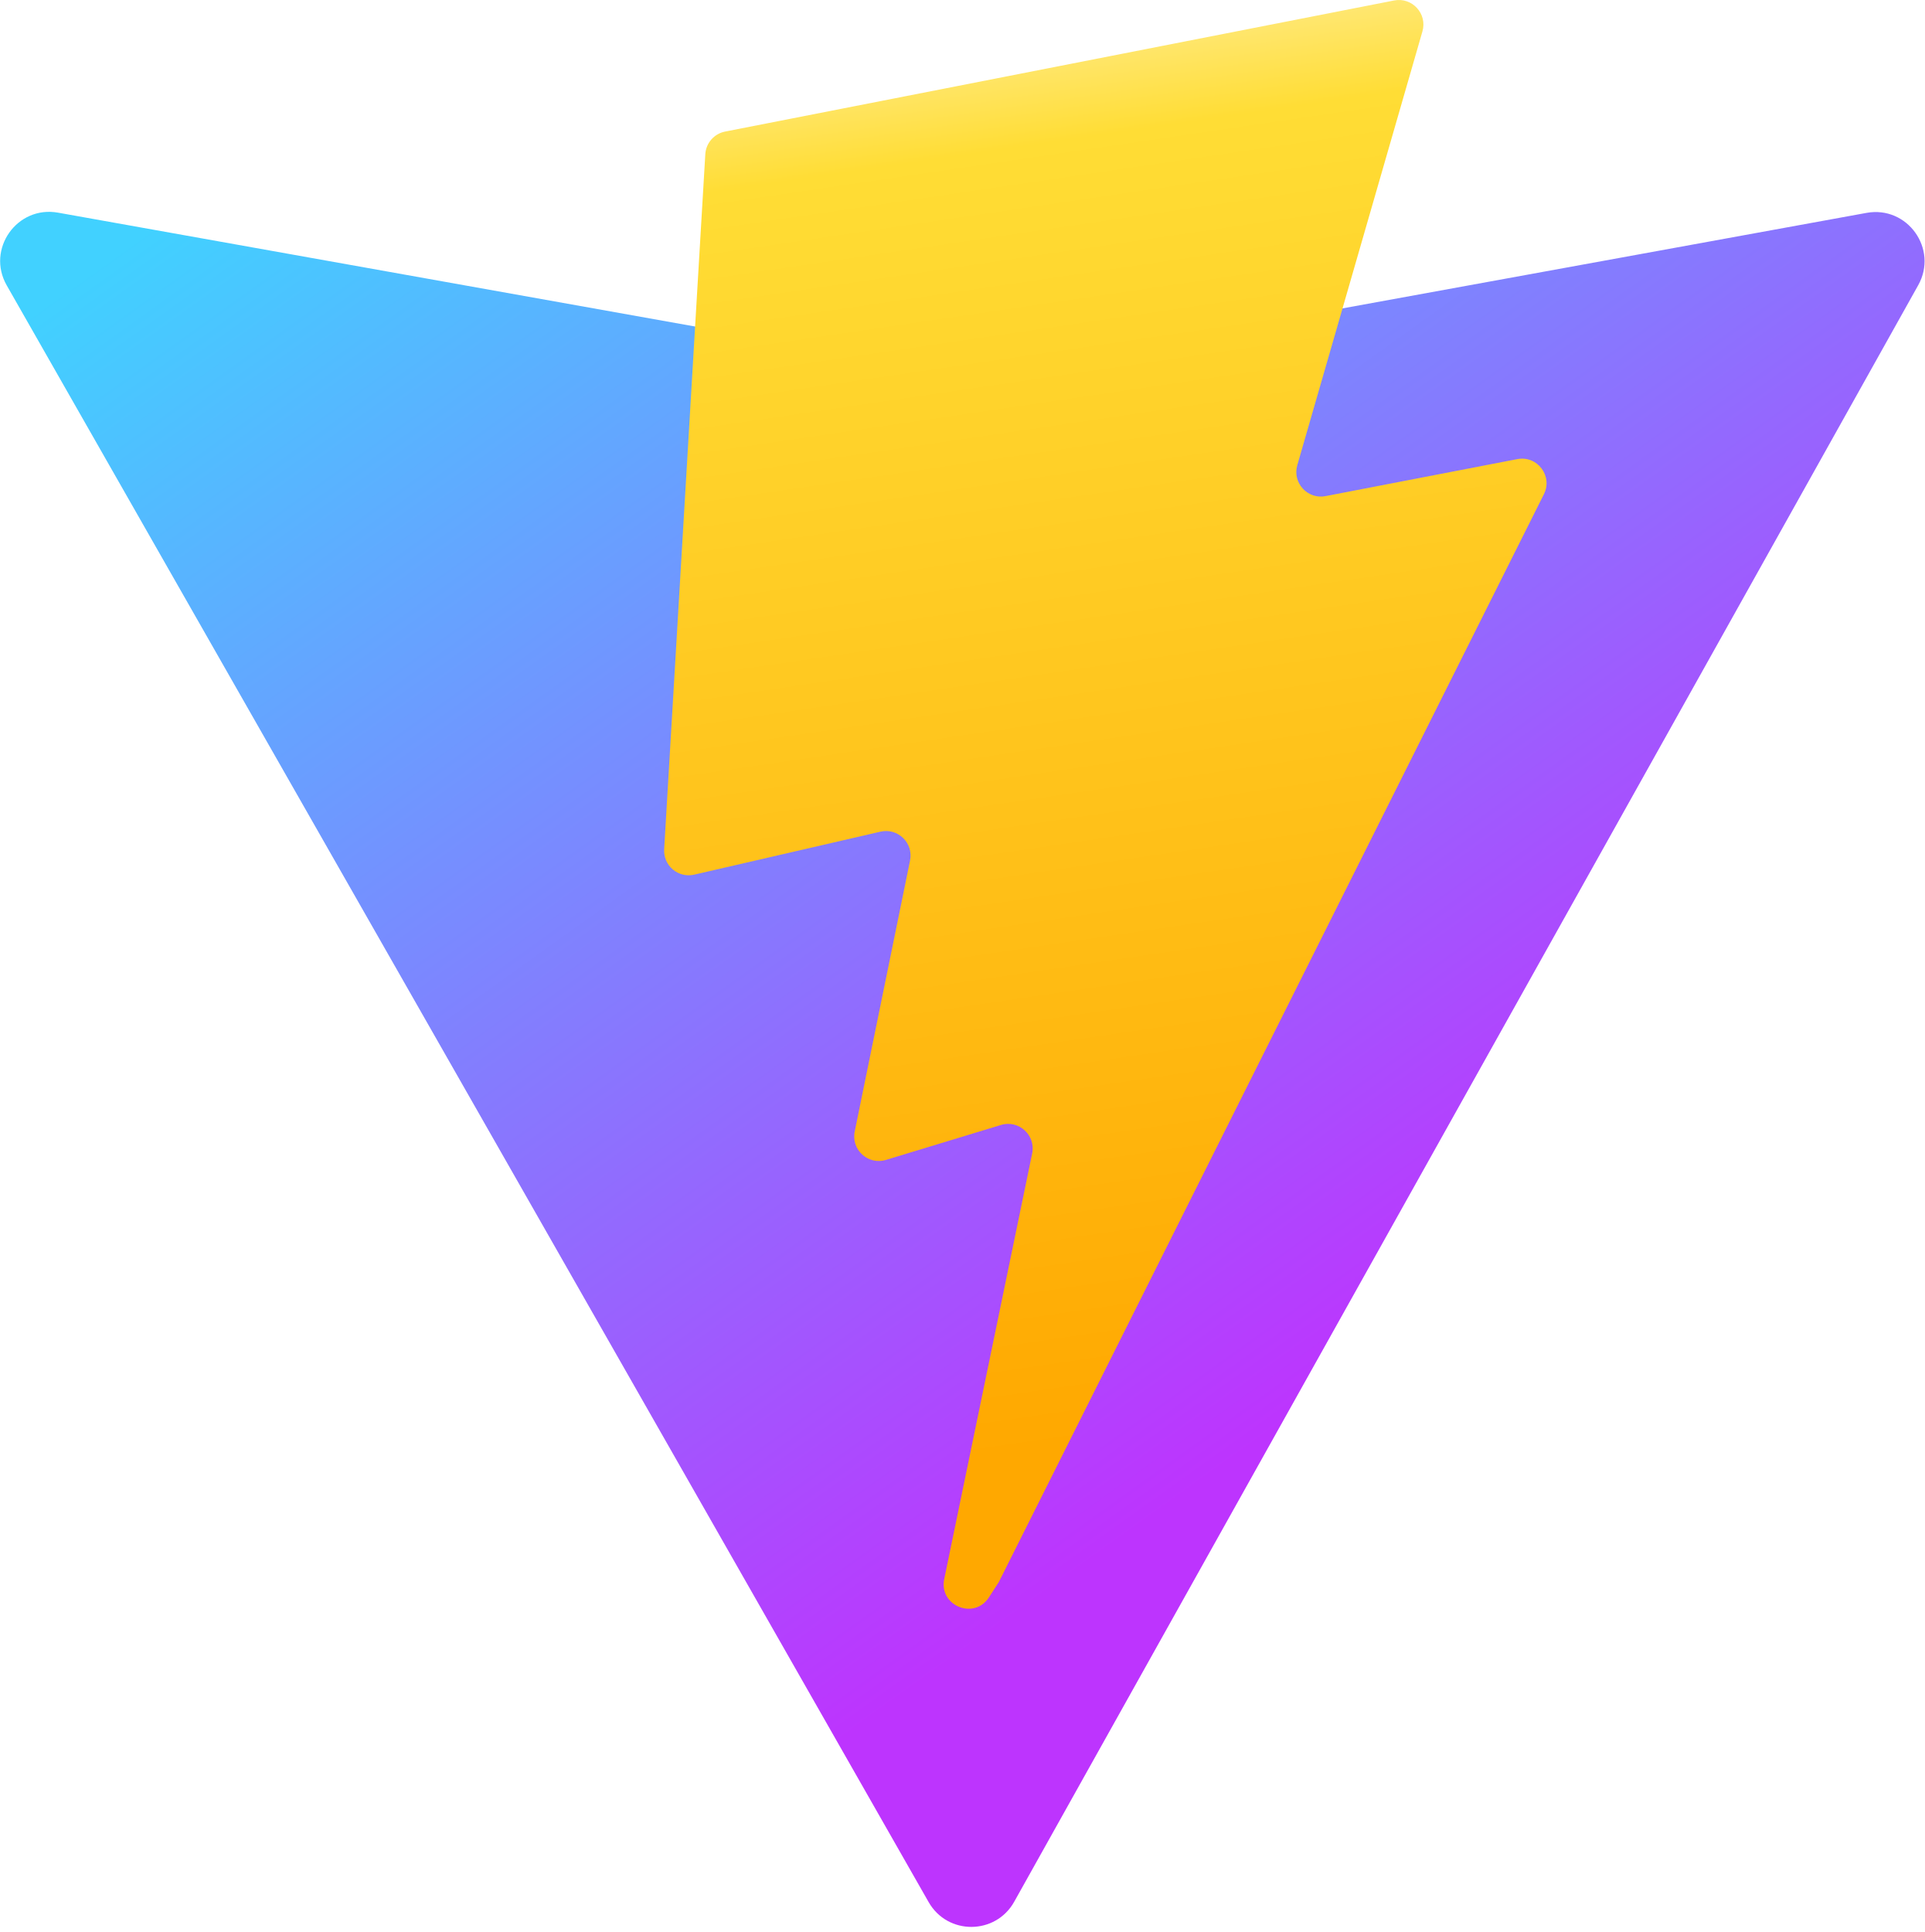
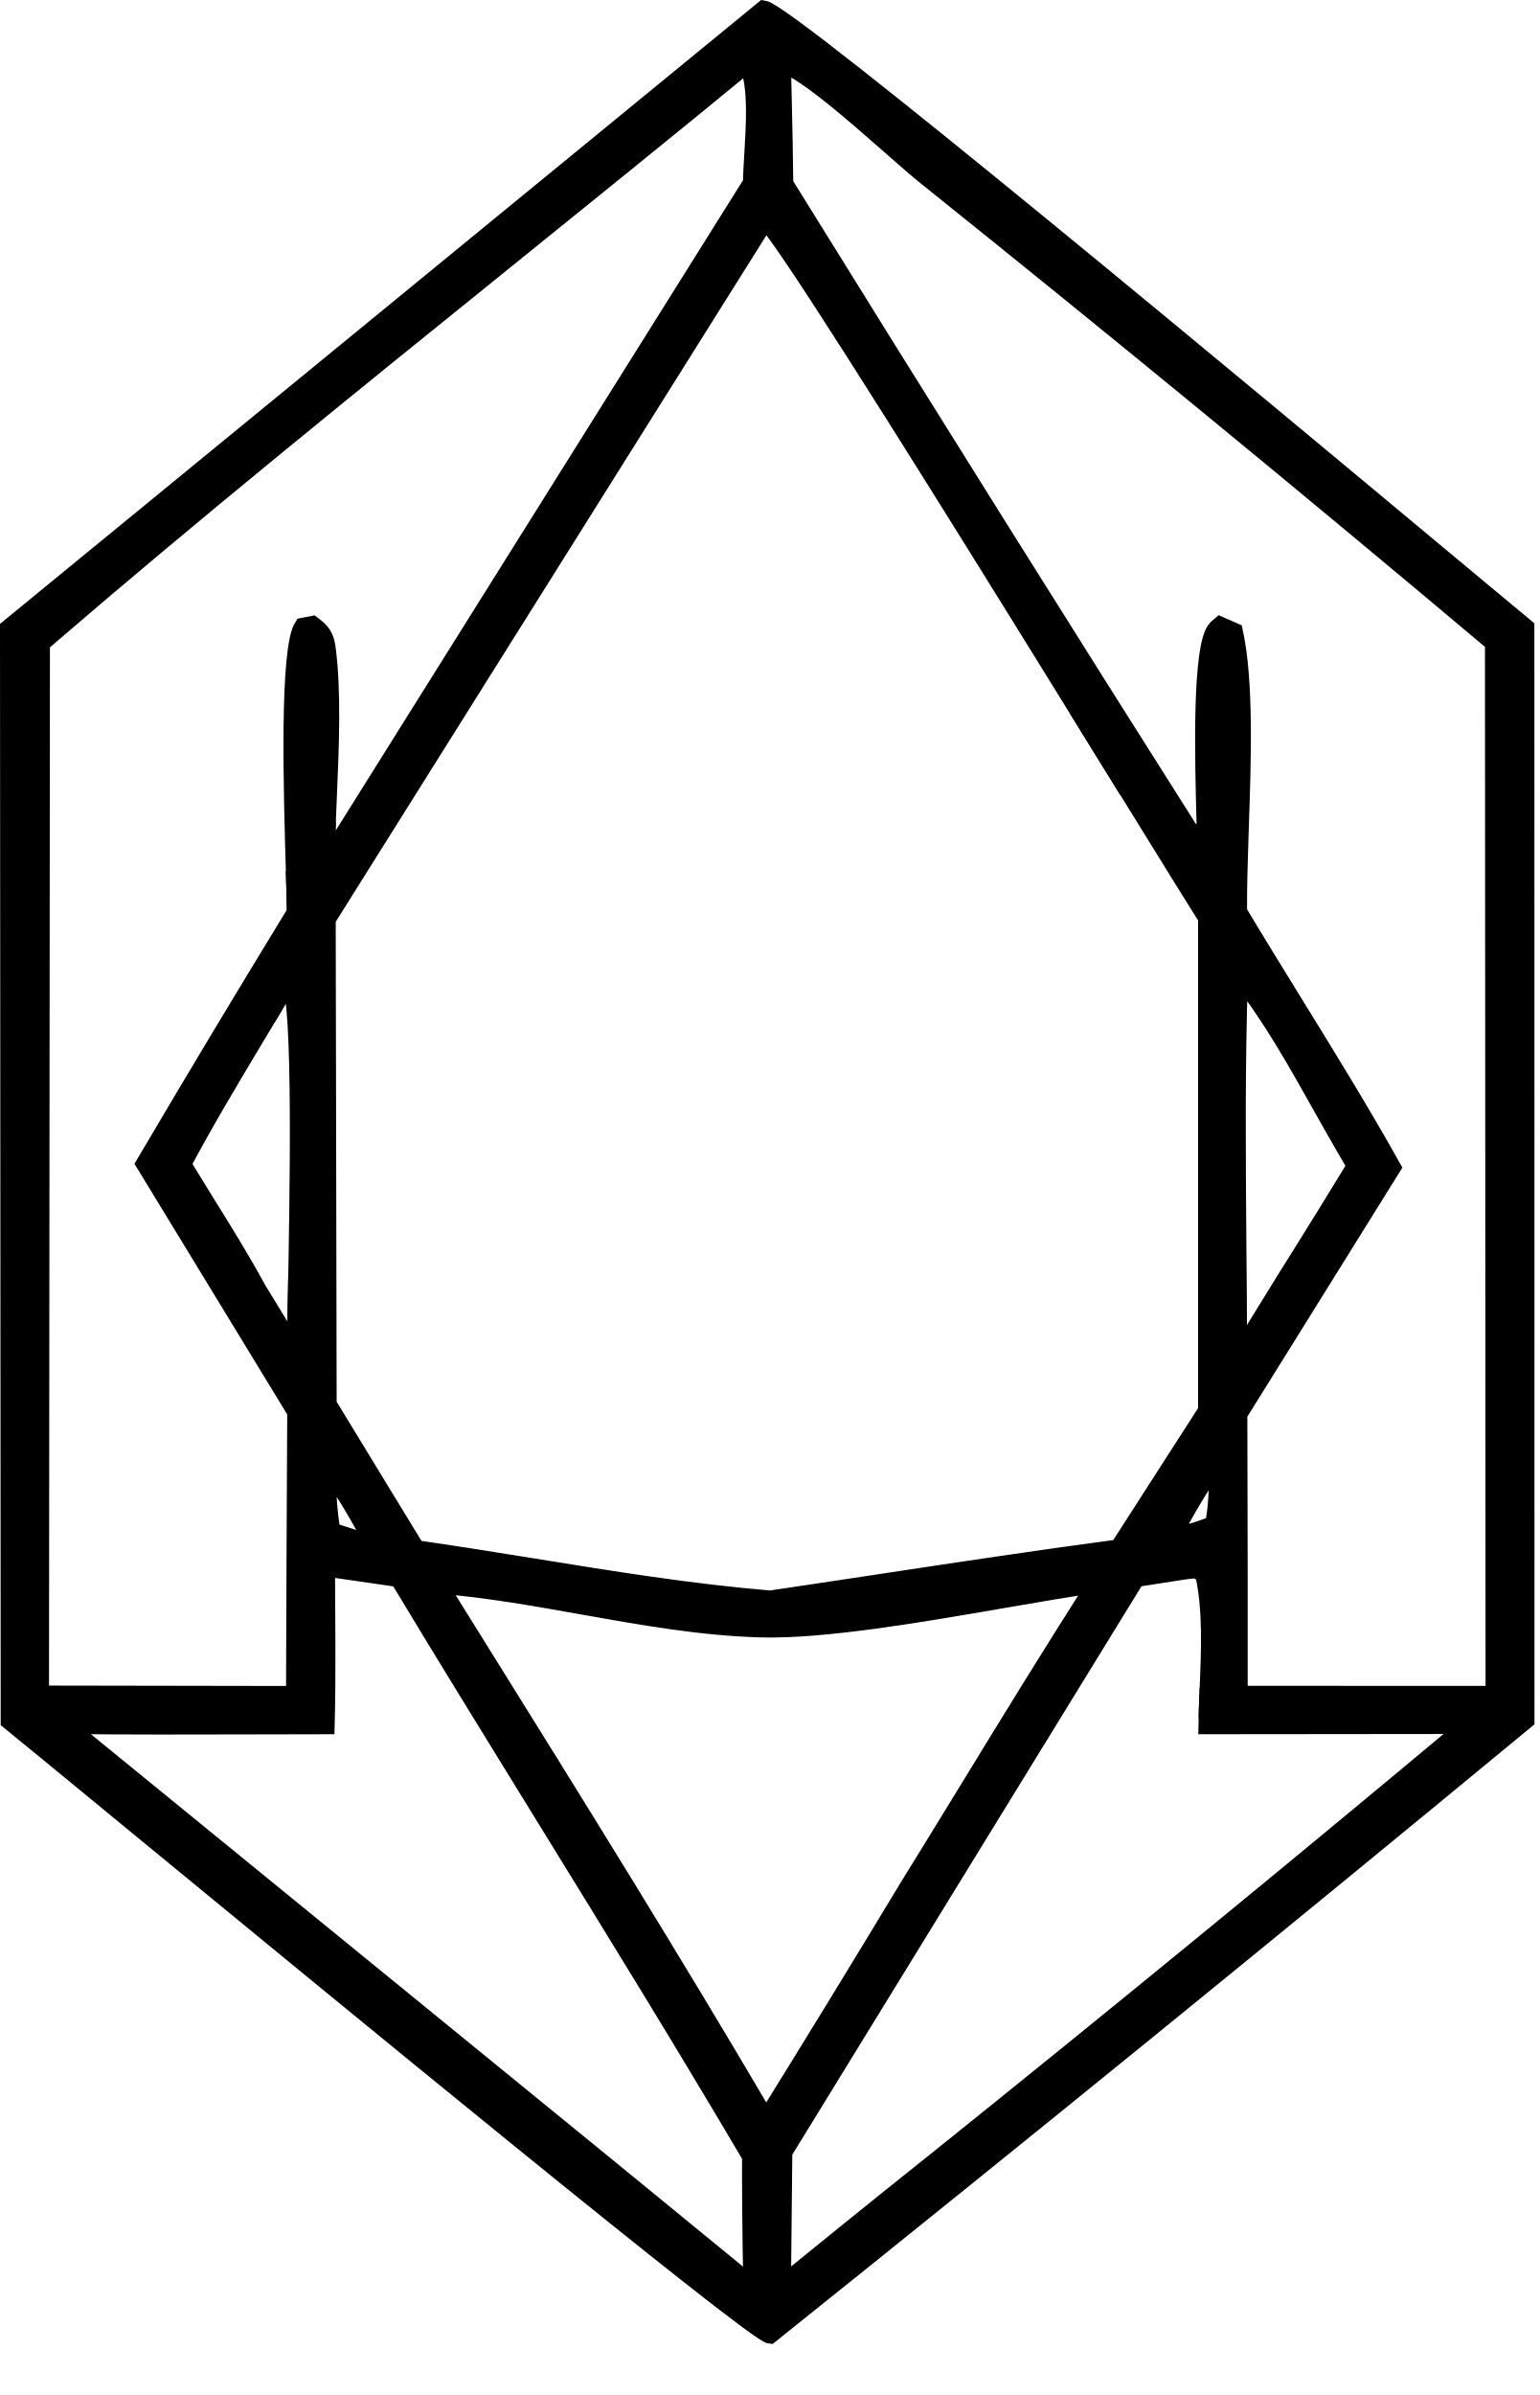
- <svg xmlns="http://www.w3.org/2000/svg" aria-hidden="true" role="img" class="iconify iconify--logos" width="31.88" height="32" preserveAspectRatio="xMidYMid meet" viewBox="0 0 256 257">
-   <defs>
-     <linearGradient id="IconifyId1813088fe1fbc01fb466" x1="-.828%" x2="57.636%" y1="7.652%" y2="78.411%">
-       <stop offset="0%" stop-color="#41D1FF" />
-       <stop offset="100%" stop-color="#BD34FE" />
-     </linearGradient>
-     <linearGradient id="IconifyId1813088fe1fbc01fb467" x1="43.376%" x2="50.316%" y1="2.242%" y2="89.03%">
-       <stop offset="0%" stop-color="#FFEA83" />
-       <stop offset="8.333%" stop-color="#FFDD35" />
-       <stop offset="100%" stop-color="#FFA800" />
-     </linearGradient>
-   </defs>
-   <path fill="url(#IconifyId1813088fe1fbc01fb466)" d="M255.153 37.938L134.897 252.976c-2.483 4.44-8.862 4.466-11.382.048L.875 37.958c-2.746-4.814 1.371-10.646 6.827-9.67l120.385 21.517a6.537 6.537 0 0 0 2.322-.004l117.867-21.483c5.438-.991 9.574 4.796 6.877 9.62Z" />
-   <path fill="url(#IconifyId1813088fe1fbc01fb467)" d="M185.432.063L96.44 17.501a3.268 3.268 0 0 0-2.634 3.014l-5.474 92.456a3.268 3.268 0 0 0 3.997 3.378l24.777-5.718c2.318-.535 4.413 1.507 3.936 3.838l-7.361 36.047c-.495 2.426 1.782 4.5 4.151 3.78l15.304-4.649c2.372-.72 4.652 1.36 4.15 3.788l-11.698 56.621c-.732 3.542 3.979 5.473 5.943 2.437l1.313-2.028l72.516-144.72c1.215-2.423-.88-5.186-3.54-4.672l-25.505 4.922c-2.396.462-4.435-1.77-3.759-4.114l16.646-57.705c.677-2.35-1.37-4.583-3.769-4.113Z" />
+ <svg xmlns="http://www.w3.org/2000/svg" width="18" height="28" viewBox="0 0 18 28" fill="none">
+   <path fill-rule="evenodd" clip-rule="evenodd" d="M17 6.632L17.015 6.644L17.17 6.773L17.294 6.877L17.844 7.334L17.845 20.112C14.917 22.53 11.97 24.926 9.005 27.3C8.817 27.281 3.934 23.265 1.453 21.225L1.384 21.168C0.748 20.645 0.281 20.261 0.108 20.121L0.1 7.341L8.931 0.105C9.219 0.146 14.732 4.741 17 6.632ZM13.187 9.242L13.177 9.226L13.175 9.223L13.161 9.201C11.71 6.853 9.168 2.739 8.95 2.583L3.826 10.748L3.837 16.416L4.868 18.107C5.319 18.171 5.774 18.245 6.23 18.318C7.156 18.468 8.089 18.619 9.008 18.695L9.564 18.612L10.235 18.511C11.181 18.368 12.129 18.224 13.078 18.098L14.111 16.492L14.111 10.732C13.988 10.539 13.643 9.981 13.187 9.242ZM14.494 11.418C14.854 11.868 15.164 12.421 15.464 12.957C15.551 13.111 15.637 13.264 15.723 13.412C15.765 13.486 15.808 13.559 15.851 13.63L15.679 13.911L15.5 14.202C15.344 14.454 15.188 14.705 15.03 14.956L14.484 15.841C14.484 15.416 14.48 14.99 14.476 14.563C14.468 13.514 14.459 12.463 14.494 11.418ZM10.405 1.701C9.981 1.329 9.462 0.872 9.15 0.739L9.159 1.159C9.167 1.488 9.174 1.818 9.177 2.147C10.805 4.774 12.446 7.393 14.101 10.003C14.101 9.922 14.097 9.797 14.093 9.643V9.635V9.627V9.622V9.617C14.073 8.882 14.037 7.544 14.225 7.347C14.23 7.342 14.235 7.337 14.241 7.332L14.255 7.321L14.269 7.309L14.435 7.382C14.562 7.963 14.532 8.869 14.504 9.677L14.504 9.689L14.502 9.738C14.491 10.075 14.481 10.392 14.484 10.659C14.702 11.023 14.925 11.384 15.148 11.746C15.536 12.375 15.925 13.005 16.284 13.648L14.487 16.534L14.491 18.384V19.809L17.473 19.81L17.466 7.516C15.281 5.677 13.074 3.865 10.846 2.079L10.777 2.023L10.714 1.97C10.621 1.891 10.517 1.799 10.405 1.701ZM8.72 0.763L8.763 0.799C8.849 1.055 8.825 1.45 8.805 1.792C8.797 1.917 8.79 2.036 8.788 2.138L3.815 10.075C3.816 9.952 3.82 9.822 3.825 9.688L3.829 9.565L3.839 9.325C3.865 8.725 3.892 8.081 3.825 7.576C3.806 7.435 3.764 7.384 3.655 7.301L3.54 7.323C3.366 7.594 3.416 9.267 3.443 10.179L3.451 10.461C3.453 10.544 3.455 10.613 3.455 10.664C2.858 11.64 2.27 12.62 1.689 13.605L3.459 16.508L3.451 18.168L3.445 19.811L0.473 19.806L0.484 7.522C2.255 5.995 4.081 4.521 5.906 3.048C6.847 2.288 7.788 1.529 8.72 0.763ZM6.812 18.776C6.253 18.676 5.694 18.577 5.138 18.532L5.568 19.222C6.714 21.061 7.863 22.906 8.959 24.773C9.515 23.877 10.066 22.977 10.61 22.075C10.856 21.678 11.1 21.279 11.344 20.881C11.827 20.091 12.311 19.302 12.811 18.524C12.499 18.568 12.129 18.632 11.735 18.7C10.757 18.869 9.631 19.063 8.896 19.043C8.205 19.024 7.508 18.9 6.812 18.776ZM3.818 18.332L4.66 18.454C5.224 19.39 5.798 20.32 6.372 21.251L6.375 21.255L6.39 21.28C7.195 22.585 7.999 23.89 8.778 25.211C8.777 25.416 8.778 25.622 8.78 25.828C8.782 26.123 8.786 26.418 8.793 26.713L7.114 25.339L0.779 20.172C1.49 20.181 2.202 20.179 2.913 20.177C3.213 20.176 3.514 20.175 3.814 20.175C3.83 19.562 3.819 18.946 3.818 18.332ZM13.902 18.36L13.871 18.363L13.288 18.453L9.166 25.161L9.15 26.708C9.416 26.492 9.682 26.276 9.948 26.061C10.282 25.791 10.616 25.523 10.951 25.256C13.037 23.582 15.106 21.887 17.158 20.172L14.115 20.175C14.117 20.039 14.123 19.898 14.129 19.753L14.129 19.741C14.148 19.292 14.168 18.817 14.078 18.409C13.998 18.348 13.988 18.35 13.926 18.357L13.902 18.36ZM3.458 15.658L3.456 15.796L3.016 15.076C2.829 14.732 2.62 14.395 2.411 14.059C2.319 13.91 2.226 13.76 2.136 13.611C2.393 13.128 2.675 12.656 2.957 12.185L3.173 11.824C3.244 11.704 3.315 11.584 3.385 11.464C3.532 11.688 3.488 14.005 3.466 15.189C3.462 15.379 3.459 15.54 3.458 15.658ZM13.711 17.953L13.787 17.817C13.922 17.576 14.057 17.334 14.232 17.119C14.247 17.341 14.231 17.642 14.191 17.824C13.972 17.904 13.884 17.933 13.711 17.953ZM3.84 17.195C4.047 17.45 4.199 17.744 4.36 18.029C4.301 18.022 4.274 18.02 4.247 18.015C4.196 18.005 4.148 17.985 3.88 17.9C3.84 17.642 3.824 17.416 3.84 17.195Z" fill="black" />
+   <path d="M13.177 9.226L13.187 9.242C13.643 9.981 13.988 10.539 14.111 10.732L14.111 16.492L13.078 18.098C12.129 18.224 11.181 18.368 10.235 18.511L9.564 18.612L9.008 18.695C8.089 18.619 7.156 18.468 6.23 18.318C5.774 18.245 5.319 18.171 4.868 18.107L3.837 16.416L3.826 10.748L8.95 2.583M13.177 9.226L13.175 9.223L13.161 9.201C11.71 6.853 9.168 2.739 8.95 2.583M13.177 9.226C12.814 8.64 12.382 7.94 11.934 7.219C10.593 5.058 9.114 2.701 8.95 2.583M14.101 10.003C12.446 7.393 10.805 4.774 9.177 2.147C9.174 1.818 9.167 1.488 9.159 1.159L9.15 0.739C9.462 0.872 9.981 1.329 10.405 1.701C10.517 1.799 10.621 1.891 10.714 1.97L10.777 2.023L10.846 2.079C13.074 3.865 15.281 5.677 17.466 7.516L17.473 19.81L14.491 19.809V18.384L14.487 16.534L16.284 13.648C15.925 13.005 15.536 12.375 15.148 11.746C14.925 11.384 14.702 11.023 14.484 10.659M14.101 10.003C14.101 9.922 14.097 9.797 14.093 9.643M14.101 10.003C14.101 10.001 14.101 10 14.101 9.999C14.101 9.918 14.097 9.794 14.093 9.643M14.093 9.643V9.635V9.627V9.622V9.617C14.073 8.882 14.037 7.544 14.225 7.347C14.23 7.342 14.235 7.337 14.241 7.332L14.255 7.321L14.269 7.309L14.435 7.382C14.562 7.963 14.532 8.869 14.504 9.677M14.504 9.677L14.504 9.689L14.502 9.738C14.491 10.075 14.481 10.392 14.484 10.659M14.504 9.677C14.502 9.73 14.501 9.783 14.499 9.835C14.489 10.135 14.481 10.418 14.484 10.659M4.247 18.015C4.274 18.02 4.301 18.022 4.36 18.029C4.199 17.744 4.047 17.45 3.84 17.195C3.824 17.416 3.84 17.642 3.88 17.9M4.247 18.015C4.196 18.005 4.148 17.985 3.88 17.9M4.247 18.015C4.197 18.005 4.15 17.985 3.89 17.903C3.887 17.902 3.883 17.901 3.88 17.9M17 6.632L17.015 6.644L17.17 6.773L17.294 6.877L17.844 7.334L17.845 20.112C14.917 22.53 11.97 24.926 9.005 27.3C8.817 27.281 3.934 23.265 1.453 21.225L1.384 21.168C0.748 20.645 0.281 20.261 0.108 20.121L0.1 7.341L8.931 0.105C9.219 0.146 14.732 4.741 17 6.632ZM14.494 11.418C14.854 11.868 15.164 12.421 15.464 12.957C15.551 13.111 15.637 13.264 15.723 13.412C15.765 13.486 15.808 13.559 15.851 13.63L15.679 13.911L15.5 14.202C15.344 14.454 15.188 14.705 15.03 14.956L14.484 15.841C14.484 15.416 14.48 14.99 14.476 14.563C14.468 13.514 14.459 12.463 14.494 11.418ZM8.72 0.763L8.763 0.799C8.849 1.055 8.825 1.45 8.805 1.792C8.797 1.917 8.79 2.036 8.788 2.138L3.815 10.075C3.816 9.952 3.82 9.822 3.825 9.688L3.829 9.565L3.839 9.325C3.865 8.725 3.892 8.081 3.825 7.576C3.806 7.435 3.764 7.384 3.655 7.301L3.54 7.323C3.366 7.594 3.416 9.267 3.443 10.179L3.451 10.461C3.453 10.544 3.455 10.613 3.455 10.664C2.858 11.64 2.27 12.62 1.689 13.605L3.459 16.508L3.451 18.168L3.445 19.811L0.473 19.806L0.484 7.522C2.255 5.995 4.081 4.521 5.906 3.048C6.847 2.288 7.788 1.529 8.72 0.763ZM6.812 18.776C6.253 18.676 5.694 18.577 5.138 18.532L5.568 19.222C6.714 21.061 7.863 22.906 8.959 24.773C9.515 23.877 10.066 22.977 10.61 22.075C10.856 21.678 11.1 21.279 11.344 20.881C11.827 20.091 12.311 19.302 12.811 18.524C12.499 18.568 12.129 18.632 11.735 18.7C10.757 18.869 9.631 19.063 8.896 19.043C8.205 19.024 7.508 18.9 6.812 18.776ZM3.818 18.332L4.66 18.454C5.224 19.39 5.798 20.32 6.372 21.251L6.375 21.255L6.39 21.28C7.195 22.585 7.999 23.89 8.778 25.211C8.777 25.416 8.778 25.622 8.78 25.828C8.782 26.123 8.786 26.418 8.793 26.713L7.114 25.339L0.779 20.172C1.49 20.181 2.202 20.179 2.913 20.177C3.213 20.176 3.514 20.175 3.814 20.175C3.83 19.562 3.819 18.946 3.818 18.332ZM13.902 18.36L13.871 18.363L13.288 18.453L9.166 25.161L9.15 26.708C9.416 26.492 9.682 26.276 9.948 26.061C10.282 25.791 10.616 25.523 10.951 25.256C13.037 23.582 15.106 21.887 17.158 20.172L14.115 20.175C14.117 20.039 14.123 19.898 14.129 19.753L14.129 19.741C14.148 19.292 14.168 18.817 14.078 18.409C13.998 18.348 13.988 18.35 13.926 18.357L13.902 18.36ZM3.458 15.658L3.456 15.796L3.016 15.076C2.829 14.732 2.62 14.395 2.411 14.059C2.319 13.91 2.226 13.76 2.136 13.611C2.393 13.128 2.675 12.656 2.957 12.185L3.173 11.824C3.244 11.704 3.315 11.584 3.385 11.464C3.532 11.688 3.488 14.005 3.466 15.189C3.462 15.379 3.459 15.54 3.458 15.658ZM13.711 17.953L13.787 17.817C13.922 17.576 14.057 17.334 14.232 17.119C14.247 17.341 14.231 17.642 14.191 17.824C13.972 17.904 13.884 17.933 13.711 17.953Z" stroke="black" stroke-width="0.2" />
+   <path fill-rule="evenodd" clip-rule="evenodd" d="M13.186 9.242C13.005 8.949 12.807 8.628 12.598 8.29C12.803 8.622 12.998 8.938 13.176 9.226L13.186 9.242Z" fill="black" stroke="black" stroke-width="0.2" />
+   <path fill-rule="evenodd" clip-rule="evenodd" d="M14.101 10.003C14.101 9.92 14.097 9.788 14.093 9.627V9.635C14.097 9.792 14.101 9.921 14.101 10.003Z" fill="black" />
+   <path d="M14.093 9.635V9.627C14.097 9.788 14.101 9.92 14.101 10.003C14.101 9.921 14.097 9.792 14.093 9.635ZM14.093 9.635V9.643C14.097 9.794 14.101 9.918 14.101 9.999" stroke="black" stroke-width="0.2" />
+   <path fill-rule="evenodd" clip-rule="evenodd" d="M3.828 9.6C3.821 9.765 3.816 9.925 3.815 10.075C3.816 9.952 3.819 9.822 3.824 9.688C3.825 9.659 3.827 9.629 3.828 9.6ZM3.455 10.664C3.454 10.562 3.449 10.391 3.442 10.179L3.45 10.461C3.453 10.544 3.454 10.613 3.455 10.664Z" fill="black" stroke="black" stroke-width="0.2" />
+   <path fill-rule="evenodd" clip-rule="evenodd" d="M14.117 20.089C14.12 19.976 14.125 19.859 14.13 19.741L14.129 19.753C14.124 19.868 14.12 19.979 14.117 20.089Z" fill="black" />
+   <path d="M14.129 19.753L14.13 19.741C14.125 19.859 14.12 19.976 14.117 20.089C14.12 19.979 14.124 19.868 14.129 19.753ZM14.129 19.753C14.126 19.827 14.123 19.9 14.12 19.971C14.119 20.008 14.118 20.045 14.117 20.08" stroke="black" stroke-width="0.2" />
+   <path fill-rule="evenodd" clip-rule="evenodd" d="M3.385 11.464C3.3 11.609 3.215 11.753 3.129 11.897L3.173 11.824C3.244 11.704 3.315 11.584 3.385 11.464ZM3.456 15.796C3.456 15.651 3.463 15.325 3.471 14.914C3.469 15.011 3.467 15.103 3.466 15.189C3.46 15.469 3.456 15.685 3.456 15.796Z" fill="black" stroke="black" stroke-width="0.2" />
</svg>
